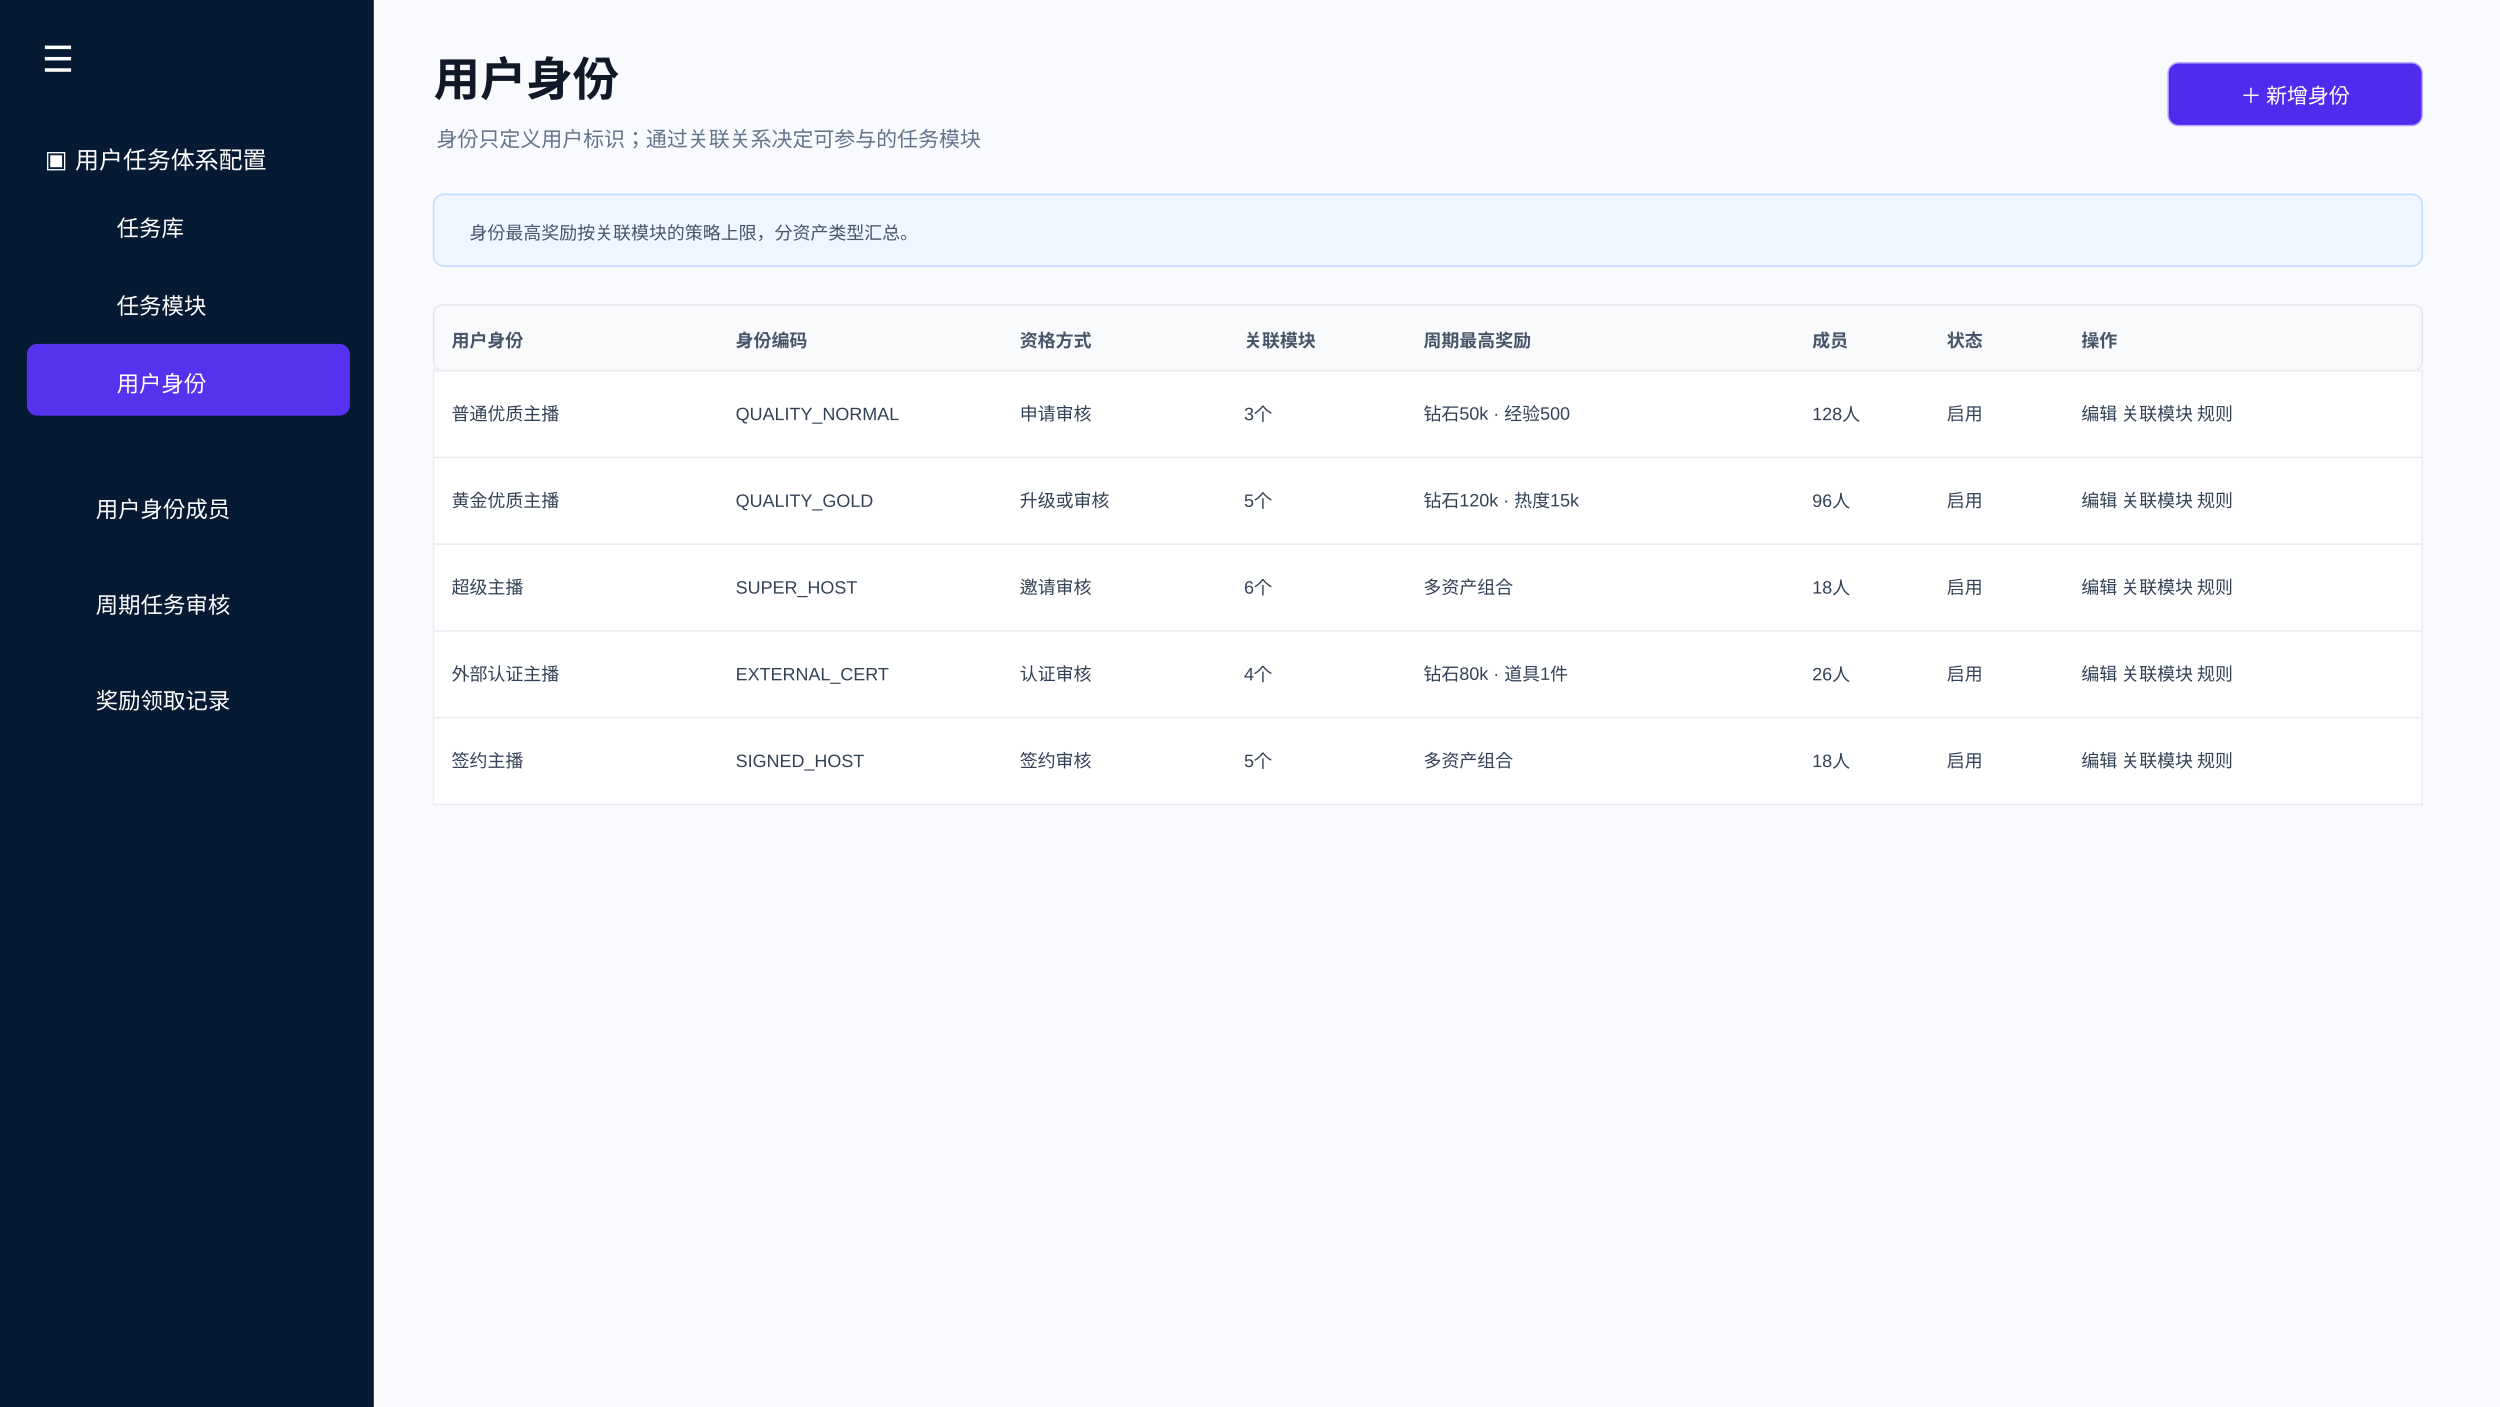
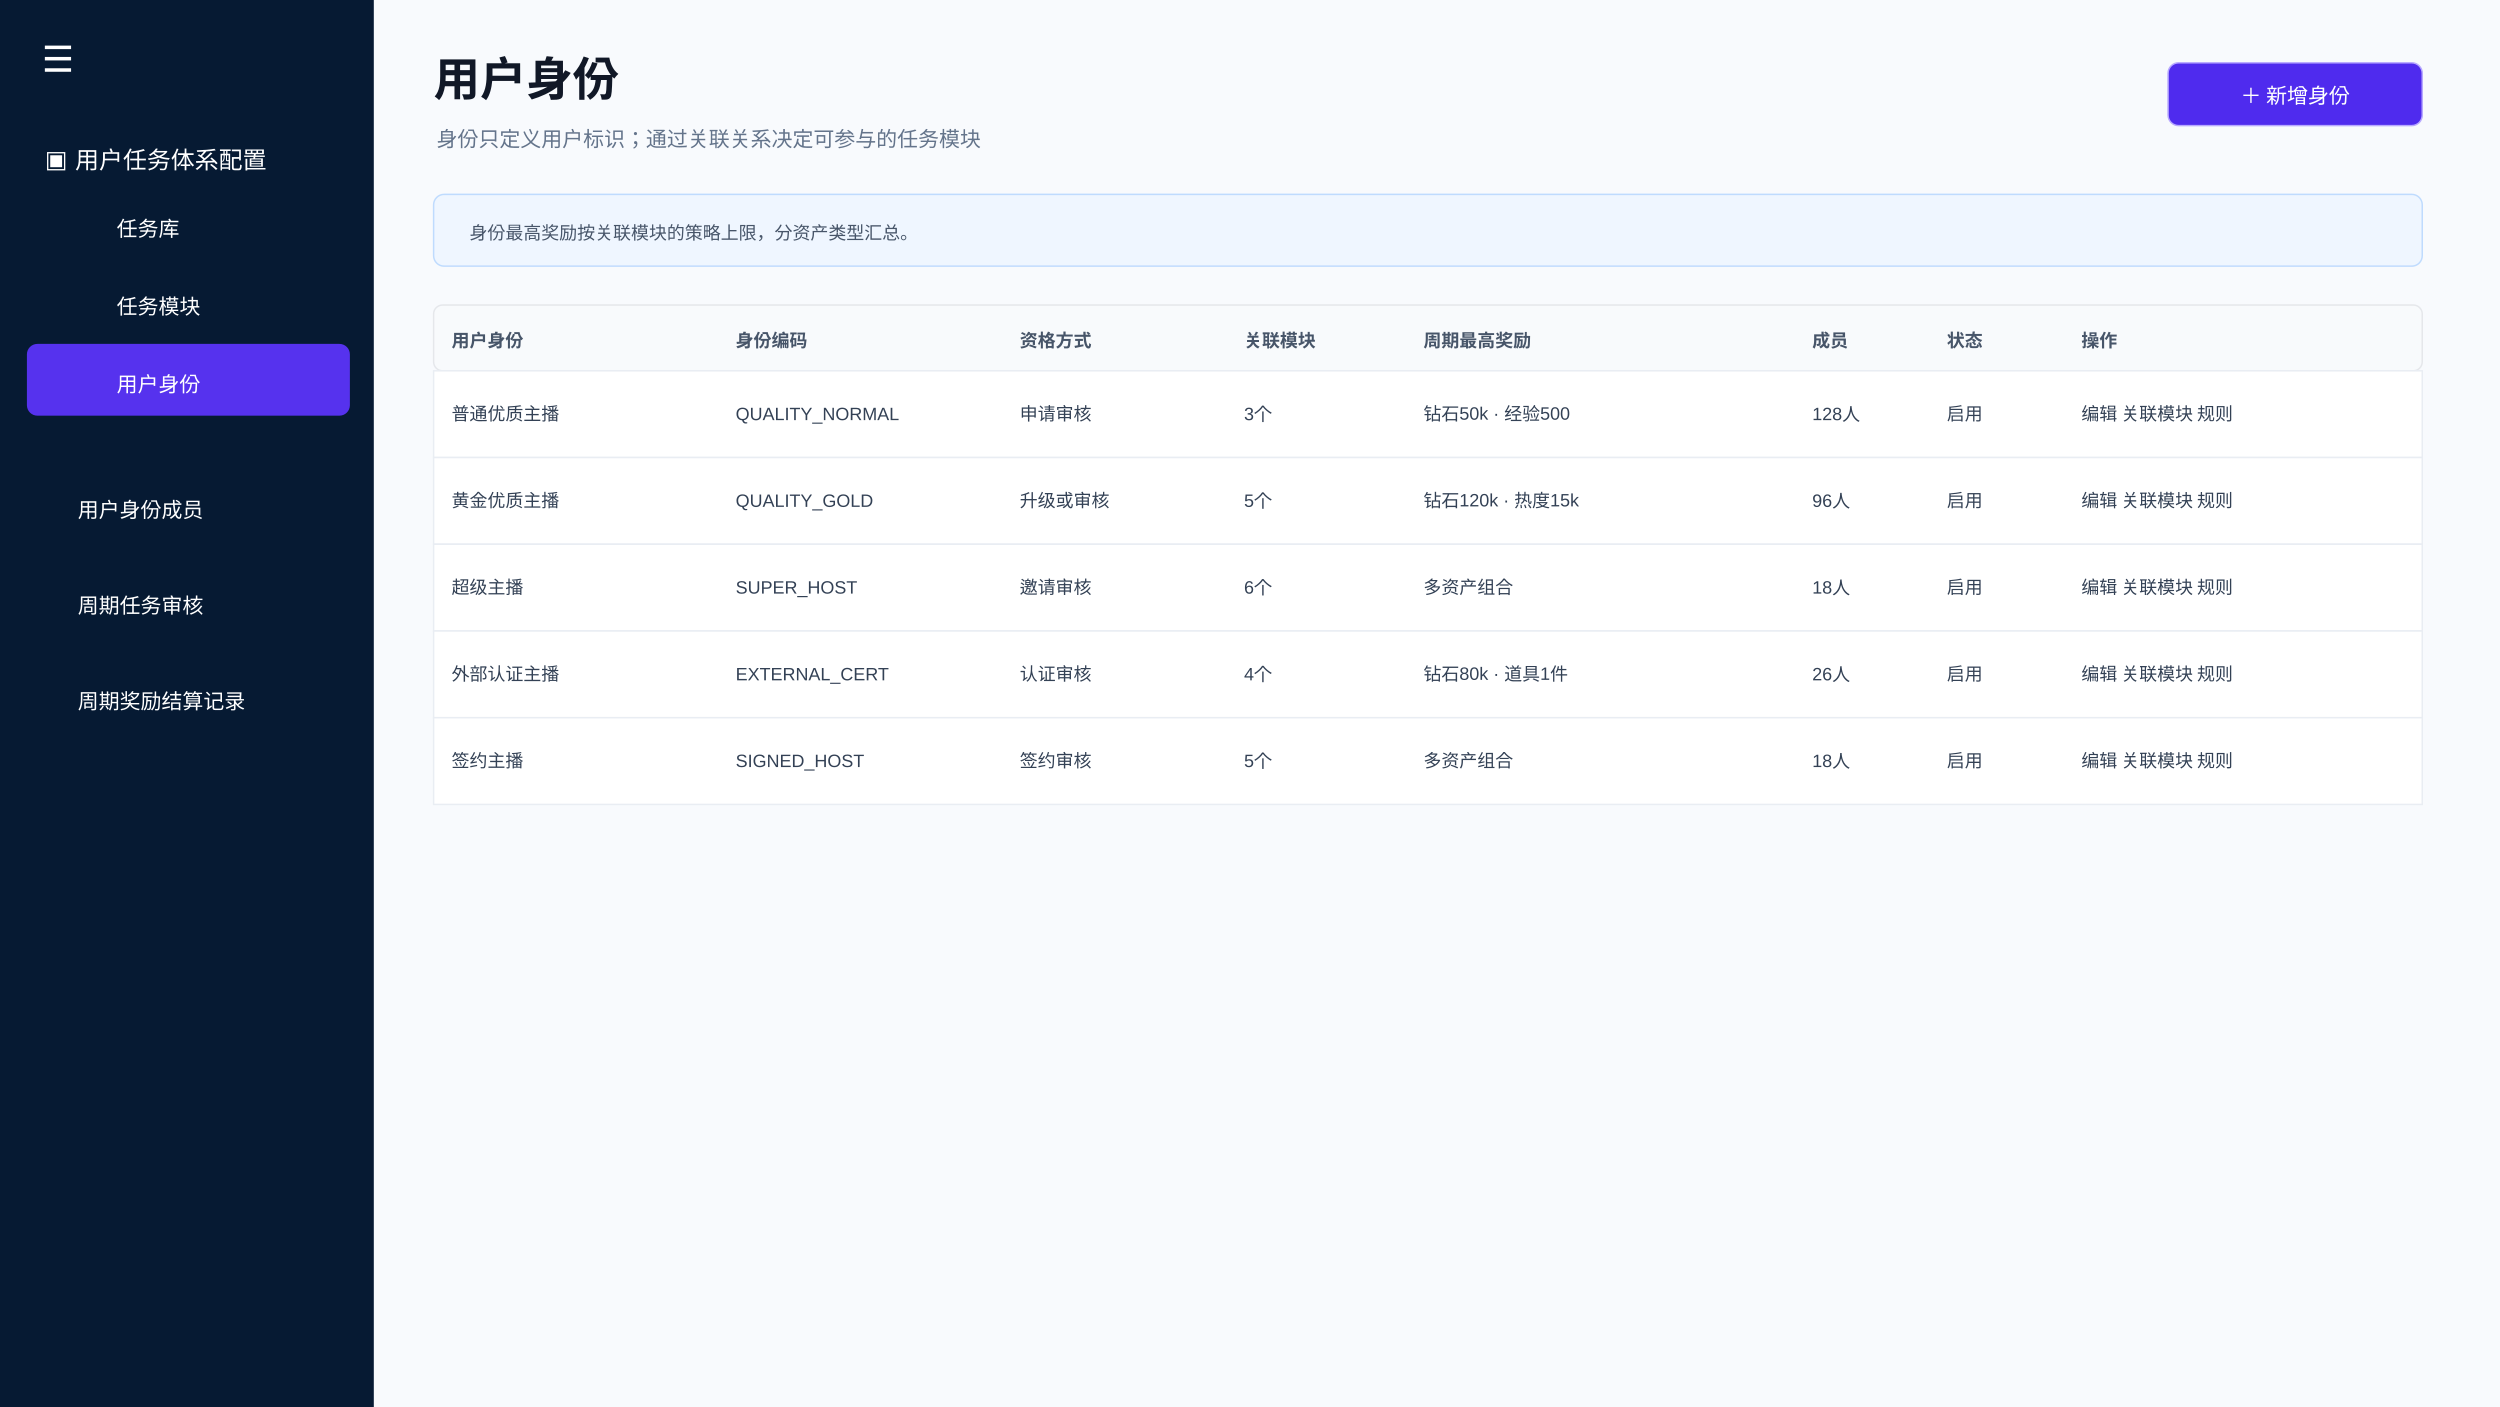
<svg xmlns="http://www.w3.org/2000/svg" width="1672" height="941" viewBox="0 0 1672 941">
  <defs>
    <linearGradient id="purpleGradient" x1="0" y1="0" x2="1" y2="1">
      <stop offset="0" stop-color="#8B5CF6" />
      <stop offset="1" stop-color="#4F2BEE" />
    </linearGradient>
  </defs>
  <style>text{font-family:"Microsoft YaHei","PingFang SC",Arial,sans-serif}</style>
  <rect x="0" y="0" width="1672" height="941" rx="0" fill="#F8FAFD" stroke="none" stroke-width="1" />
  <rect x="0" y="0" width="250" height="941" rx="0" fill="#061A33" stroke="none" stroke-width="1" />
  <text x="28" y="48" font-size="24" fill="#FFF" font-weight="400" text-anchor="start">☰</text>
  <text x="30" y="112" font-size="16" fill="#FFF" font-weight="500" text-anchor="start">▣  用户任务体系配置</text>
-   <text x="78" y="158" font-size="15" fill="#FFF" font-weight="500" text-anchor="start">任务库</text>
-   <text x="78" y="210" font-size="15" fill="#FFF" font-weight="500" text-anchor="start">任务模块</text>
+   <text x="78" y="158" font-size="14" fill="#FFF" font-weight="500" text-anchor="start">任务库</text>
+   <text x="78" y="210" font-size="14" fill="#FFF" font-weight="500" text-anchor="start">任务模块</text>
  <rect x="18" y="230" width="216" height="48" rx="7" fill="#5632EE" stroke="none" stroke-width="1" />
-   <text x="78" y="262" font-size="15" fill="#FFF" font-weight="500" text-anchor="start">用户身份</text>
-   <text x="64" y="346" font-size="15" fill="#FFF" font-weight="500" text-anchor="start">用户身份成员</text>
-   <text x="64" y="410" font-size="15" fill="#FFF" font-weight="500" text-anchor="start">周期任务审核</text>
-   <text x="64" y="474" font-size="15" fill="#FFF" font-weight="500" text-anchor="start">奖励领取记录</text>
+   <text x="78" y="262" font-size="14" fill="#FFF" font-weight="500" text-anchor="start">用户身份</text>
+   <text x="52" y="346" font-size="14" fill="#FFF" font-weight="500" text-anchor="start">用户身份成员</text>
+   <text x="52" y="410" font-size="14" fill="#FFF" font-weight="500" text-anchor="start">周期任务审核</text>
+   <text x="52" y="474" font-size="14" fill="#FFF" font-weight="500" text-anchor="start">周期奖励结算记录</text>
  <text x="290" y="64" font-size="31" fill="#111827" font-weight="700" text-anchor="start">用户身份</text>
  <text x="292" y="98" font-size="14" fill="#64748B" font-weight="400" text-anchor="start">身份只定义用户标识；通过关联关系决定可参与的任务模块</text>
  <rect x="1450" y="42" width="170" height="42" rx="7" fill="#4F2BEE" stroke="#B8A9FF" stroke-width="1" />
  <text x="1535" y="69" font-size="14" fill="#FFFFFF" font-weight="500" text-anchor="middle">＋ 新增身份</text>
  <rect x="290" y="130" width="1330" height="48" rx="7" fill="#EFF6FF" stroke="#BFDBFE" stroke-width="1" />
  <text x="314" y="160" font-size="12" fill="#475569" font-weight="400" text-anchor="start">身份最高奖励按关联模块的策略上限，分资产类型汇总。</text>
  <rect x="290" y="204" width="1330" height="44" rx="6" fill="#F8FAFC" stroke="#E5E7EB" stroke-width="1" />
  <text x="302" y="232" font-size="12" fill="#475569" font-weight="600" text-anchor="start">用户身份</text>
  <text x="492" y="232" font-size="12" fill="#475569" font-weight="600" text-anchor="start">身份编码</text>
  <text x="682" y="232" font-size="12" fill="#475569" font-weight="600" text-anchor="start">资格方式</text>
  <text x="832" y="232" font-size="12" fill="#475569" font-weight="600" text-anchor="start">关联模块</text>
  <text x="952" y="232" font-size="12" fill="#475569" font-weight="600" text-anchor="start">周期最高奖励</text>
  <text x="1212" y="232" font-size="12" fill="#475569" font-weight="600" text-anchor="start">成员</text>
  <text x="1302" y="232" font-size="12" fill="#475569" font-weight="600" text-anchor="start">状态</text>
  <text x="1392" y="232" font-size="12" fill="#475569" font-weight="600" text-anchor="start">操作</text>
  <rect x="290" y="248" width="1330" height="58" rx="0" fill="#FFF" stroke="#E9EDF3" stroke-width="1" />
  <text x="302" y="281" font-size="12" fill="#334155" font-weight="400" text-anchor="start">普通优质主播</text>
  <text x="492" y="281" font-size="12" fill="#334155" font-weight="400" text-anchor="start">QUALITY_NORMAL</text>
  <text x="682" y="281" font-size="12" fill="#334155" font-weight="400" text-anchor="start">申请审核</text>
  <text x="832" y="281" font-size="12" fill="#334155" font-weight="400" text-anchor="start">3个</text>
  <text x="952" y="281" font-size="12" fill="#334155" font-weight="400" text-anchor="start">钻石50k · 经验500</text>
  <text x="1212" y="281" font-size="12" fill="#334155" font-weight="400" text-anchor="start">128人</text>
  <text x="1302" y="281" font-size="12" fill="#334155" font-weight="400" text-anchor="start">启用</text>
  <text x="1392" y="281" font-size="12" fill="#334155" font-weight="400" text-anchor="start">编辑 关联模块 规则</text>
  <rect x="290" y="306" width="1330" height="58" rx="0" fill="#FFF" stroke="#E9EDF3" stroke-width="1" />
  <text x="302" y="339" font-size="12" fill="#334155" font-weight="400" text-anchor="start">黄金优质主播</text>
  <text x="492" y="339" font-size="12" fill="#334155" font-weight="400" text-anchor="start">QUALITY_GOLD</text>
  <text x="682" y="339" font-size="12" fill="#334155" font-weight="400" text-anchor="start">升级或审核</text>
  <text x="832" y="339" font-size="12" fill="#334155" font-weight="400" text-anchor="start">5个</text>
  <text x="952" y="339" font-size="12" fill="#334155" font-weight="400" text-anchor="start">钻石120k · 热度15k</text>
  <text x="1212" y="339" font-size="12" fill="#334155" font-weight="400" text-anchor="start">96人</text>
  <text x="1302" y="339" font-size="12" fill="#334155" font-weight="400" text-anchor="start">启用</text>
  <text x="1392" y="339" font-size="12" fill="#334155" font-weight="400" text-anchor="start">编辑 关联模块 规则</text>
  <rect x="290" y="364" width="1330" height="58" rx="0" fill="#FFF" stroke="#E9EDF3" stroke-width="1" />
  <text x="302" y="397" font-size="12" fill="#334155" font-weight="400" text-anchor="start">超级主播</text>
  <text x="492" y="397" font-size="12" fill="#334155" font-weight="400" text-anchor="start">SUPER_HOST</text>
  <text x="682" y="397" font-size="12" fill="#334155" font-weight="400" text-anchor="start">邀请审核</text>
  <text x="832" y="397" font-size="12" fill="#334155" font-weight="400" text-anchor="start">6个</text>
  <text x="952" y="397" font-size="12" fill="#334155" font-weight="400" text-anchor="start">多资产组合</text>
  <text x="1212" y="397" font-size="12" fill="#334155" font-weight="400" text-anchor="start">18人</text>
  <text x="1302" y="397" font-size="12" fill="#334155" font-weight="400" text-anchor="start">启用</text>
  <text x="1392" y="397" font-size="12" fill="#334155" font-weight="400" text-anchor="start">编辑 关联模块 规则</text>
  <rect x="290" y="422" width="1330" height="58" rx="0" fill="#FFF" stroke="#E9EDF3" stroke-width="1" />
  <text x="302" y="455" font-size="12" fill="#334155" font-weight="400" text-anchor="start">外部认证主播</text>
  <text x="492" y="455" font-size="12" fill="#334155" font-weight="400" text-anchor="start">EXTERNAL_CERT</text>
  <text x="682" y="455" font-size="12" fill="#334155" font-weight="400" text-anchor="start">认证审核</text>
  <text x="832" y="455" font-size="12" fill="#334155" font-weight="400" text-anchor="start">4个</text>
  <text x="952" y="455" font-size="12" fill="#334155" font-weight="400" text-anchor="start">钻石80k · 道具1件</text>
  <text x="1212" y="455" font-size="12" fill="#334155" font-weight="400" text-anchor="start">26人</text>
  <text x="1302" y="455" font-size="12" fill="#334155" font-weight="400" text-anchor="start">启用</text>
  <text x="1392" y="455" font-size="12" fill="#334155" font-weight="400" text-anchor="start">编辑 关联模块 规则</text>
  <rect x="290" y="480" width="1330" height="58" rx="0" fill="#FFF" stroke="#E9EDF3" stroke-width="1" />
  <text x="302" y="513" font-size="12" fill="#334155" font-weight="400" text-anchor="start">签约主播</text>
  <text x="492" y="513" font-size="12" fill="#334155" font-weight="400" text-anchor="start">SIGNED_HOST</text>
  <text x="682" y="513" font-size="12" fill="#334155" font-weight="400" text-anchor="start">签约审核</text>
  <text x="832" y="513" font-size="12" fill="#334155" font-weight="400" text-anchor="start">5个</text>
  <text x="952" y="513" font-size="12" fill="#334155" font-weight="400" text-anchor="start">多资产组合</text>
  <text x="1212" y="513" font-size="12" fill="#334155" font-weight="400" text-anchor="start">18人</text>
  <text x="1302" y="513" font-size="12" fill="#334155" font-weight="400" text-anchor="start">启用</text>
  <text x="1392" y="513" font-size="12" fill="#334155" font-weight="400" text-anchor="start">编辑 关联模块 规则</text>
</svg>
